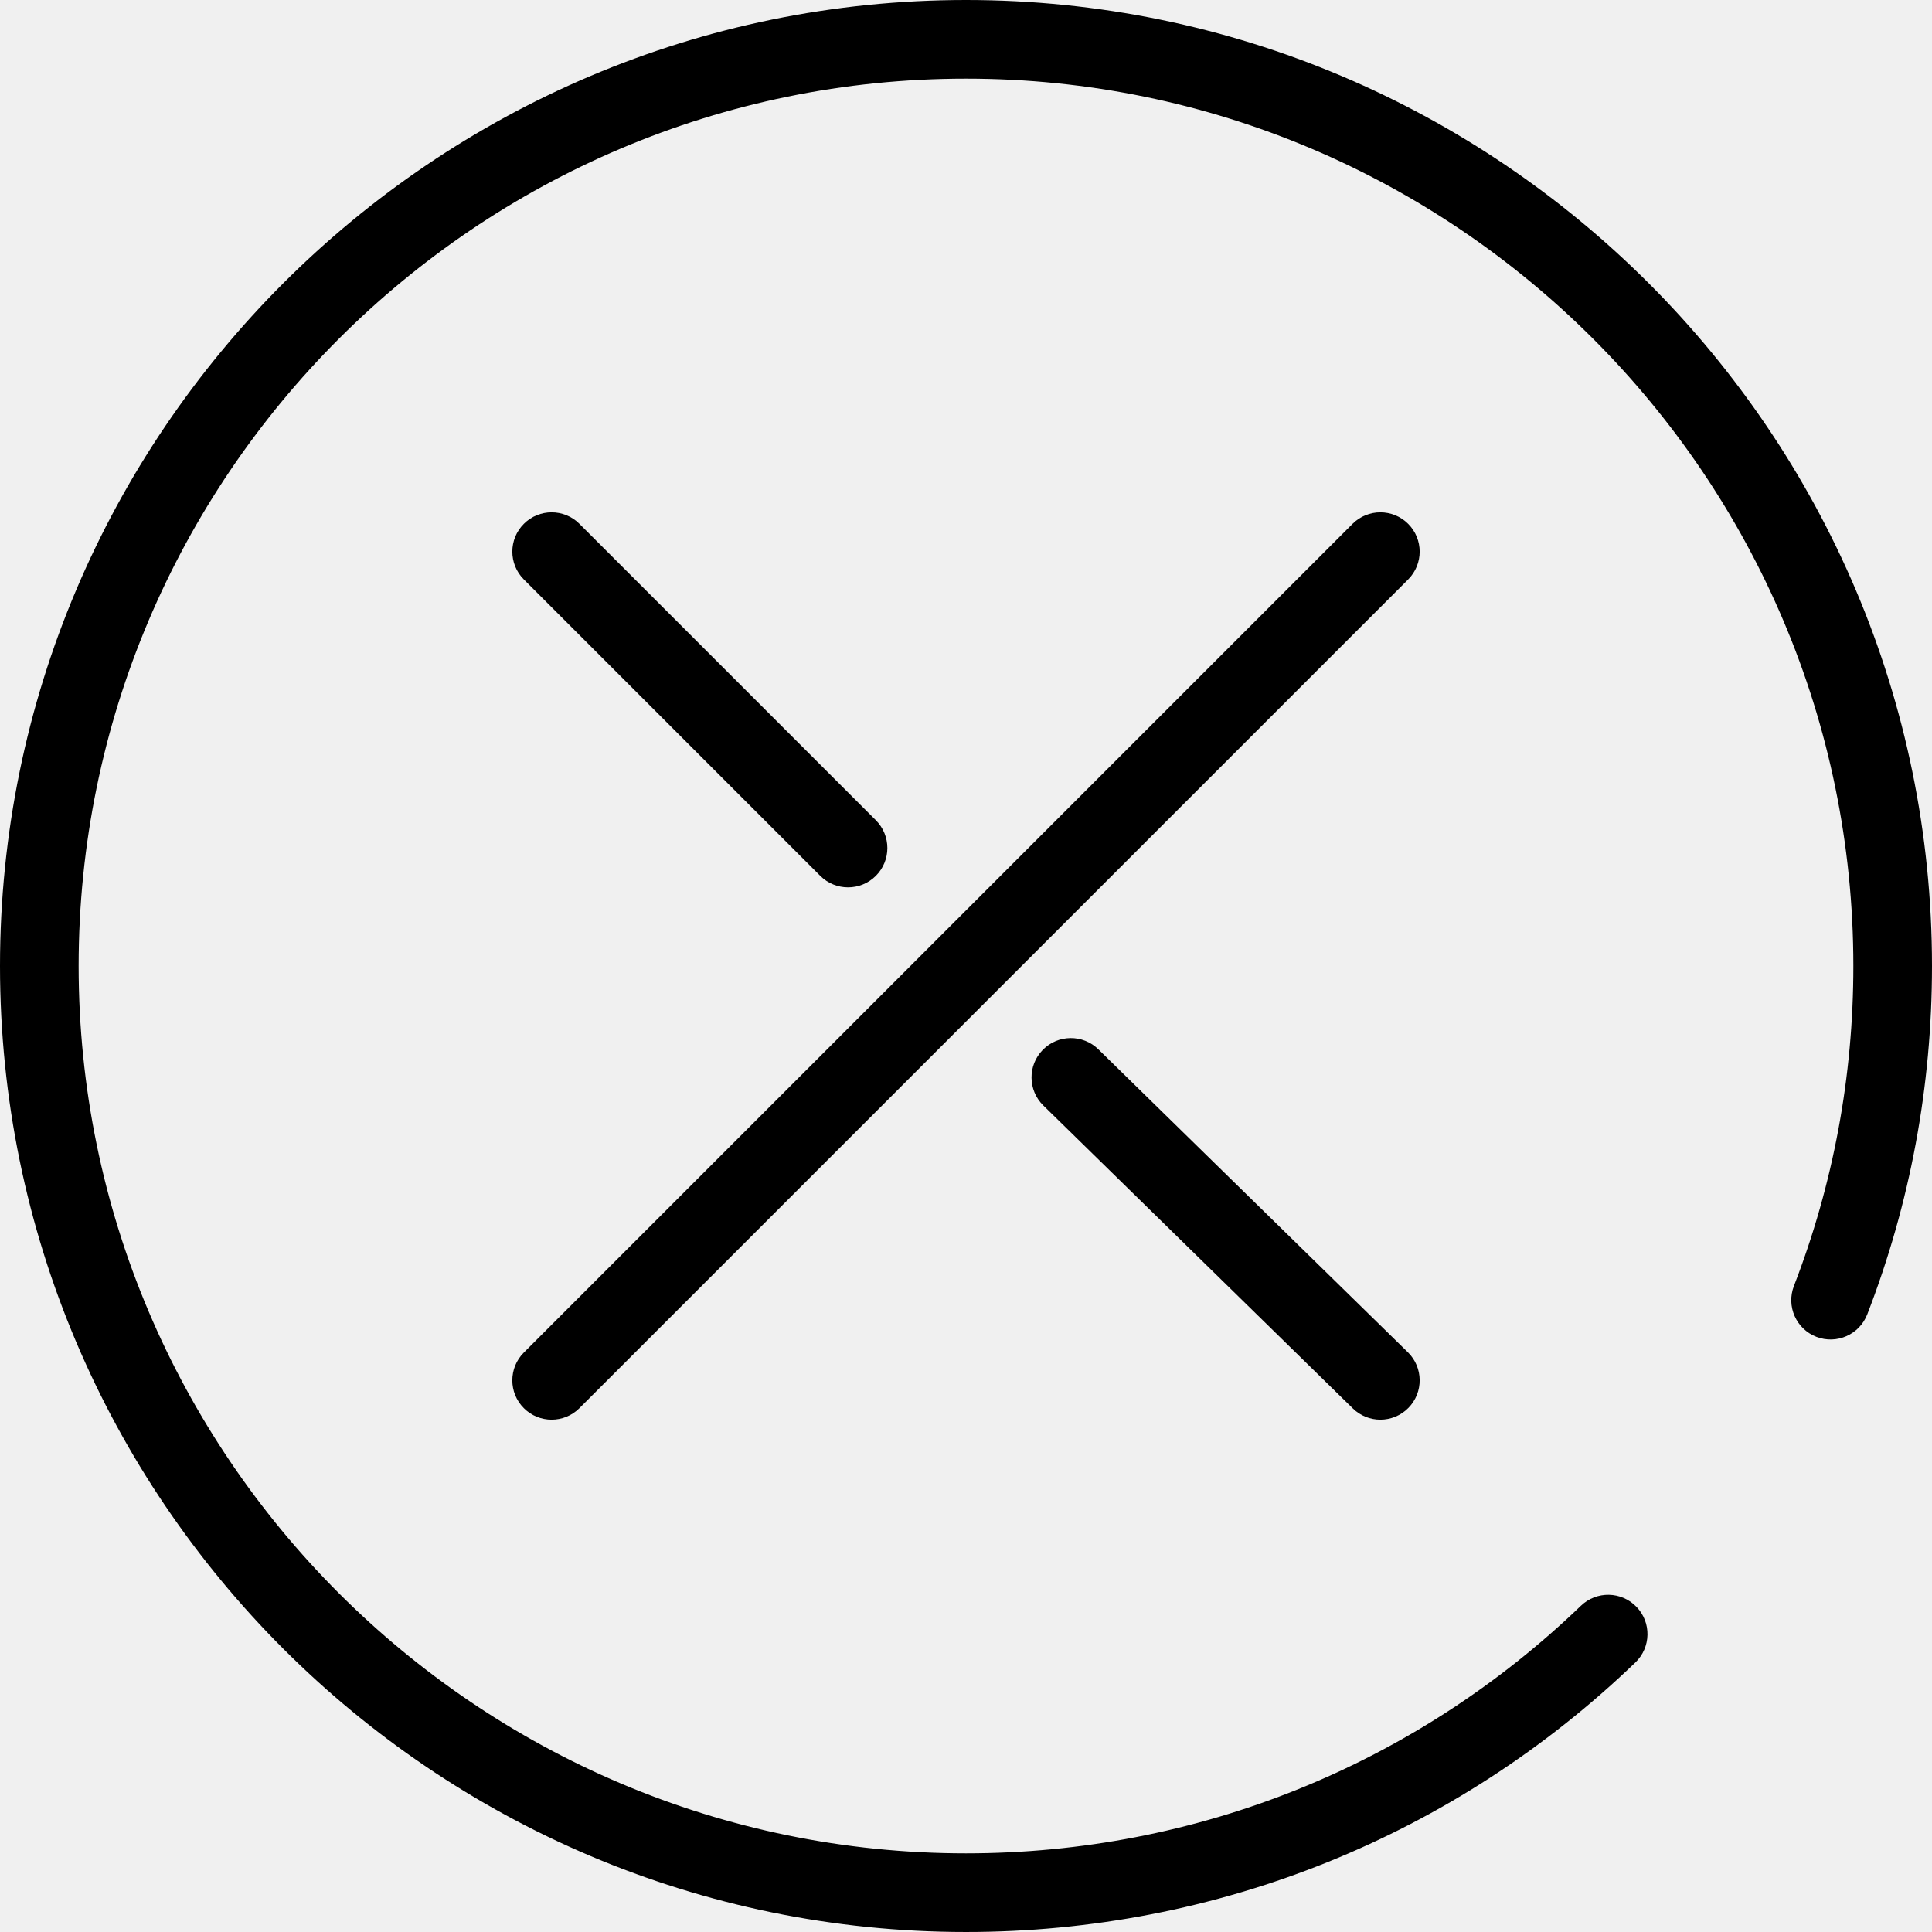
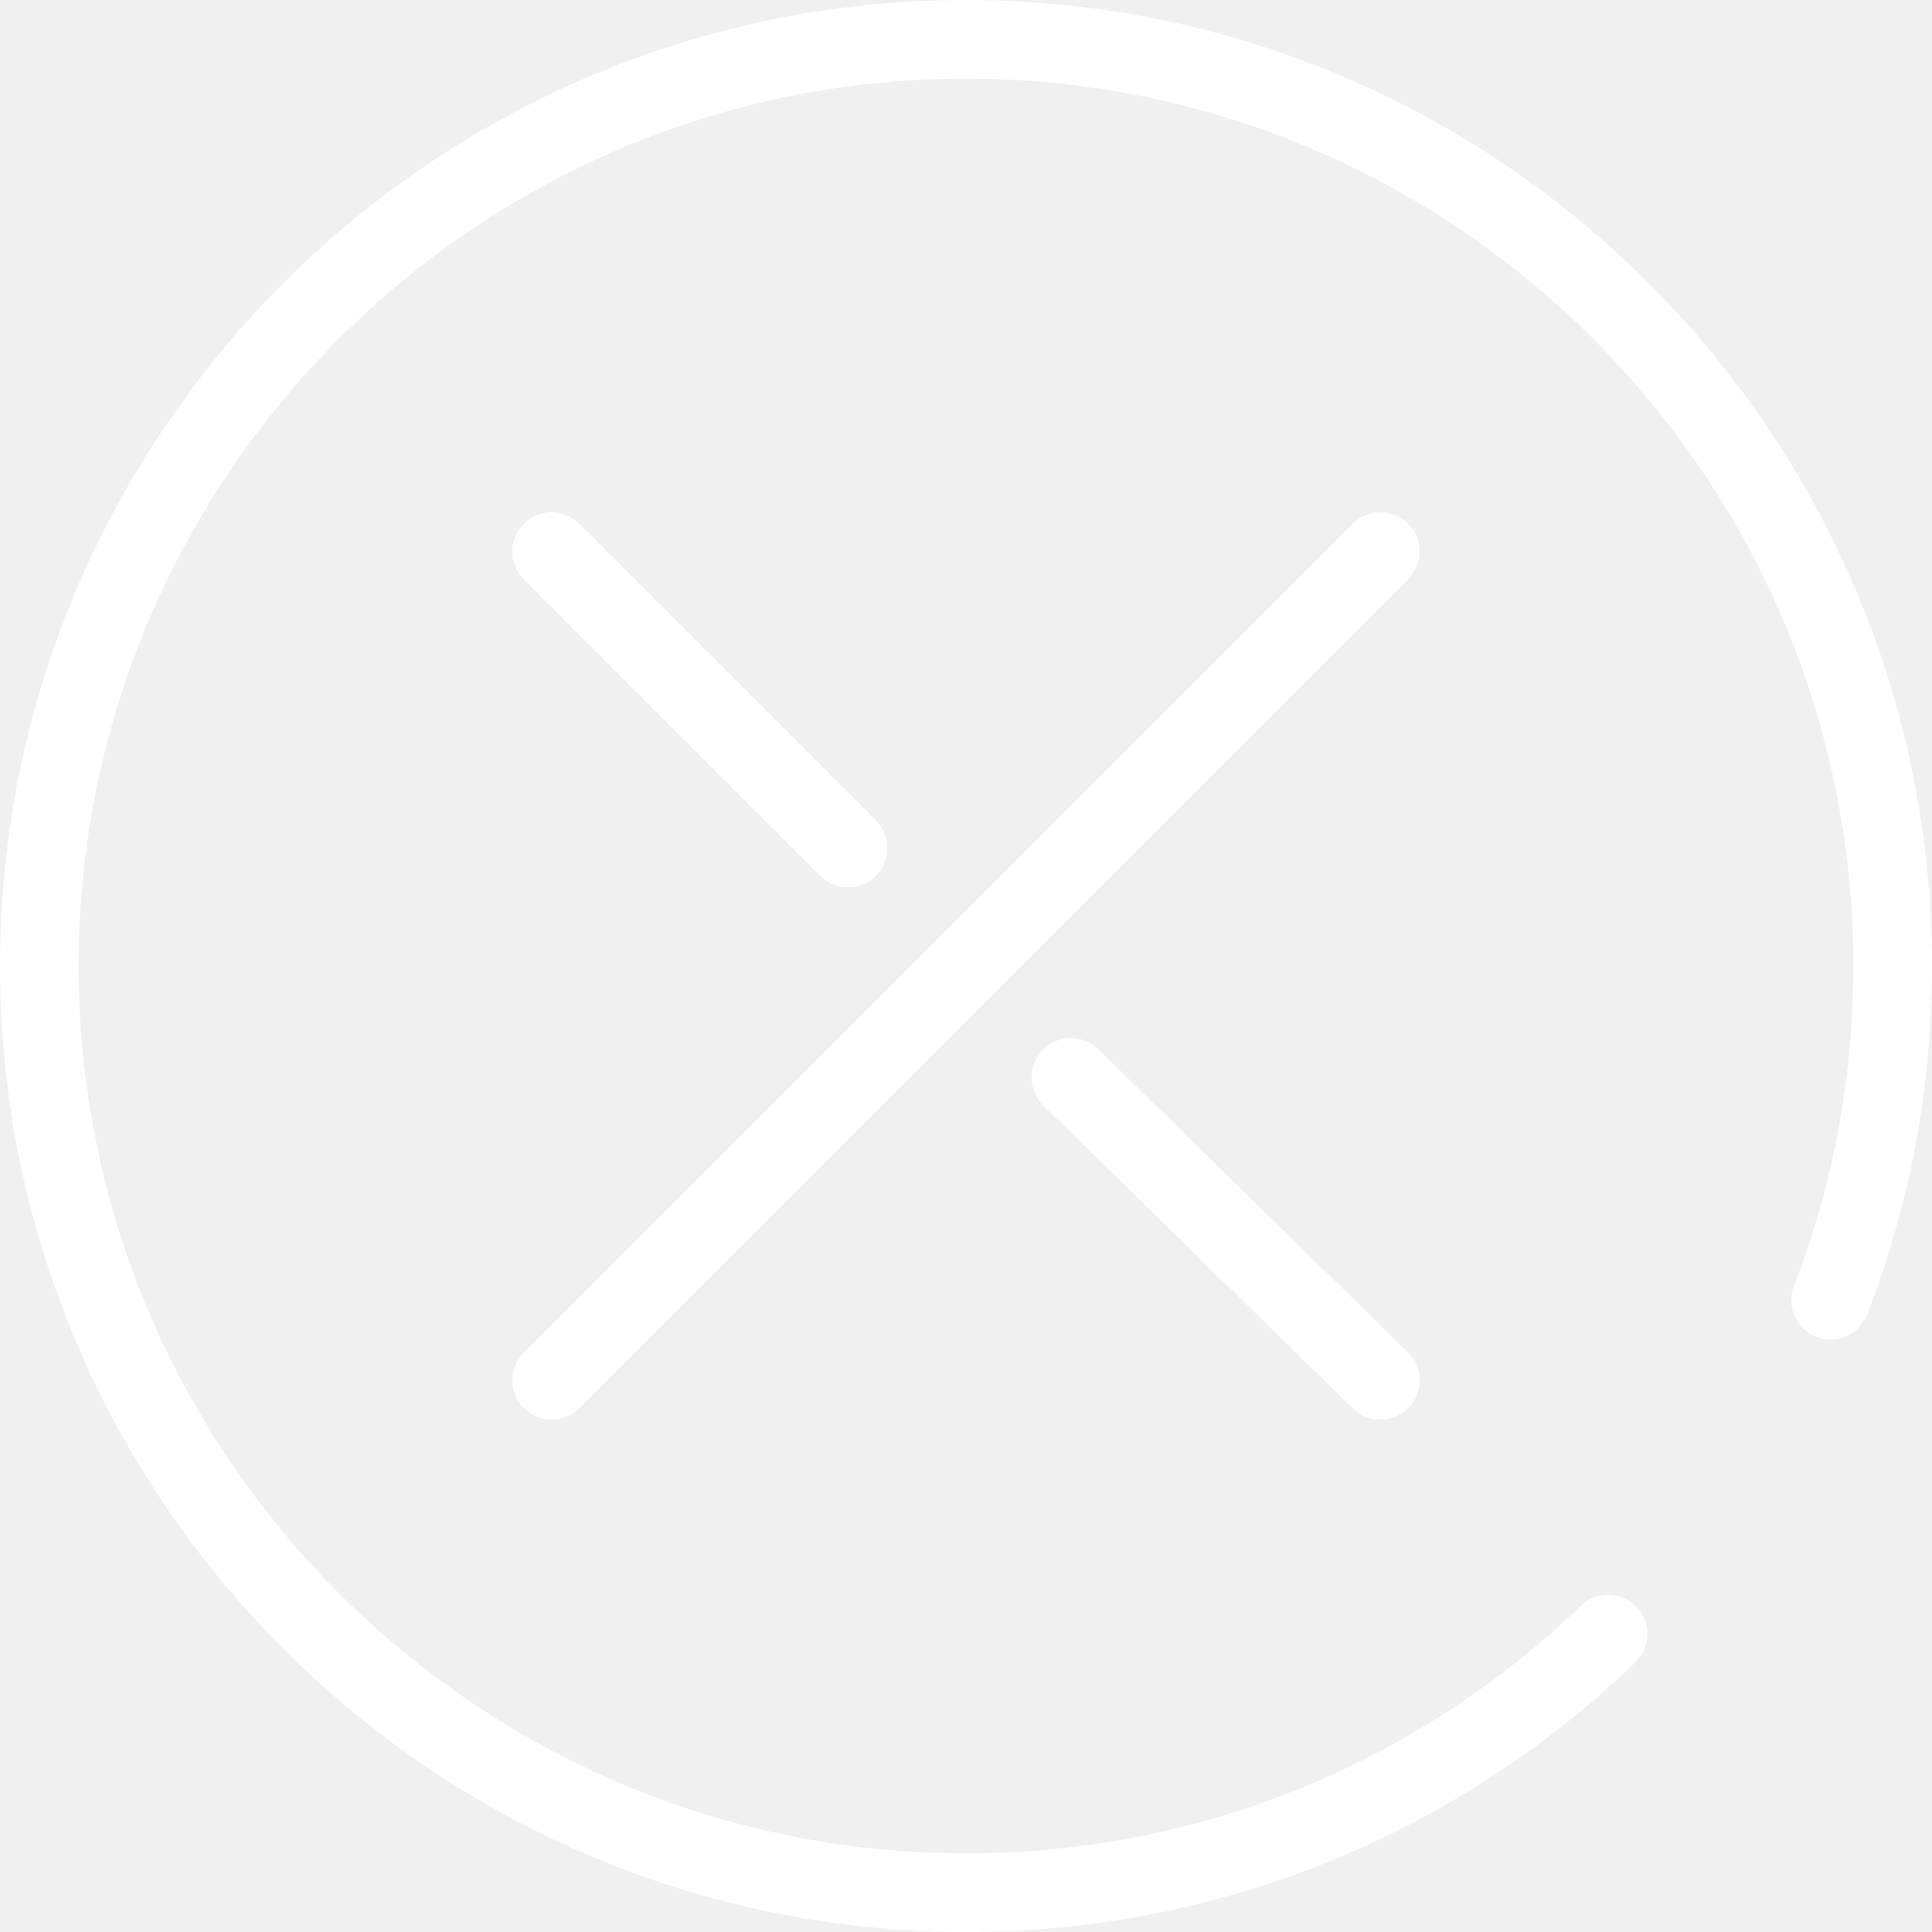
- <svg xmlns="http://www.w3.org/2000/svg" version="1.1" id="Capa_1" x="0px" y="0px" viewBox="0 0 294.843 294.843" style="enable-background:new 0 0 294.843 294.843;" xml:space="preserve">
+ <svg xmlns="http://www.w3.org/2000/svg" version="1.1" id="close" fill="white" x="0px" y="0px" viewBox="0 0 294.843 294.843" style="enable-background:new 0 0 294.843 294.843;" xml:space="preserve">
  <g>
    <path d="M147.421,0C66.133,0,0,66.133,0,147.421s66.133,147.421,147.421,147.421c38.287,0,74.567-14.609,102.159-41.136   c2.389-2.296,2.464-6.095,0.167-8.483c-2.295-2.388-6.093-2.464-8.483-0.167c-25.345,24.367-58.672,37.786-93.842,37.786   C72.75,282.843,12,222.093,12,147.421S72.75,12,147.421,12s135.421,60.75,135.421,135.421c0,16.842-3.052,33.273-9.071,48.835   c-1.195,3.091,0.341,6.565,3.432,7.761c3.092,1.193,6.565-0.341,7.761-3.432c6.555-16.949,9.879-34.836,9.879-53.165   C294.843,66.133,228.71,0,147.421,0z" />
    <path d="M167.619,160.134c-2.37-2.319-6.168-2.277-8.485,0.09c-2.318,2.368-2.277,6.167,0.09,8.485l47.236,46.236   c1.168,1.143,2.683,1.712,4.197,1.712c1.557,0,3.113-0.603,4.288-1.803c2.318-2.368,2.277-6.167-0.09-8.485L167.619,160.134z" />
    <path d="M125.178,133.663c1.171,1.171,2.707,1.757,4.243,1.757s3.071-0.586,4.243-1.757c2.343-2.343,2.343-6.142,0-8.485   L88.428,79.942c-2.343-2.343-6.143-2.343-8.485,0c-2.343,2.343-2.343,6.142,0,8.485L125.178,133.663z" />
    <path d="M214.9,79.942c-2.343-2.343-6.143-2.343-8.485,0L79.942,206.415c-2.343,2.343-2.343,6.142,0,8.485   c1.171,1.171,2.707,1.757,4.243,1.757s3.071-0.586,4.243-1.757L214.9,88.428C217.243,86.084,217.243,82.286,214.9,79.942z" />
  </g>
-   <g>
- </g>
-   <g>
- </g>
-   <g>
- </g>
-   <g>
- </g>
-   <g>
- </g>
-   <g>
- </g>
-   <g>
- </g>
-   <g>
- </g>
-   <g>
- </g>
-   <g>
- </g>
-   <g>
- </g>
-   <g>
- </g>
-   <g>
- </g>
-   <g>
- </g>
-   <g>
- </g>
</svg>
